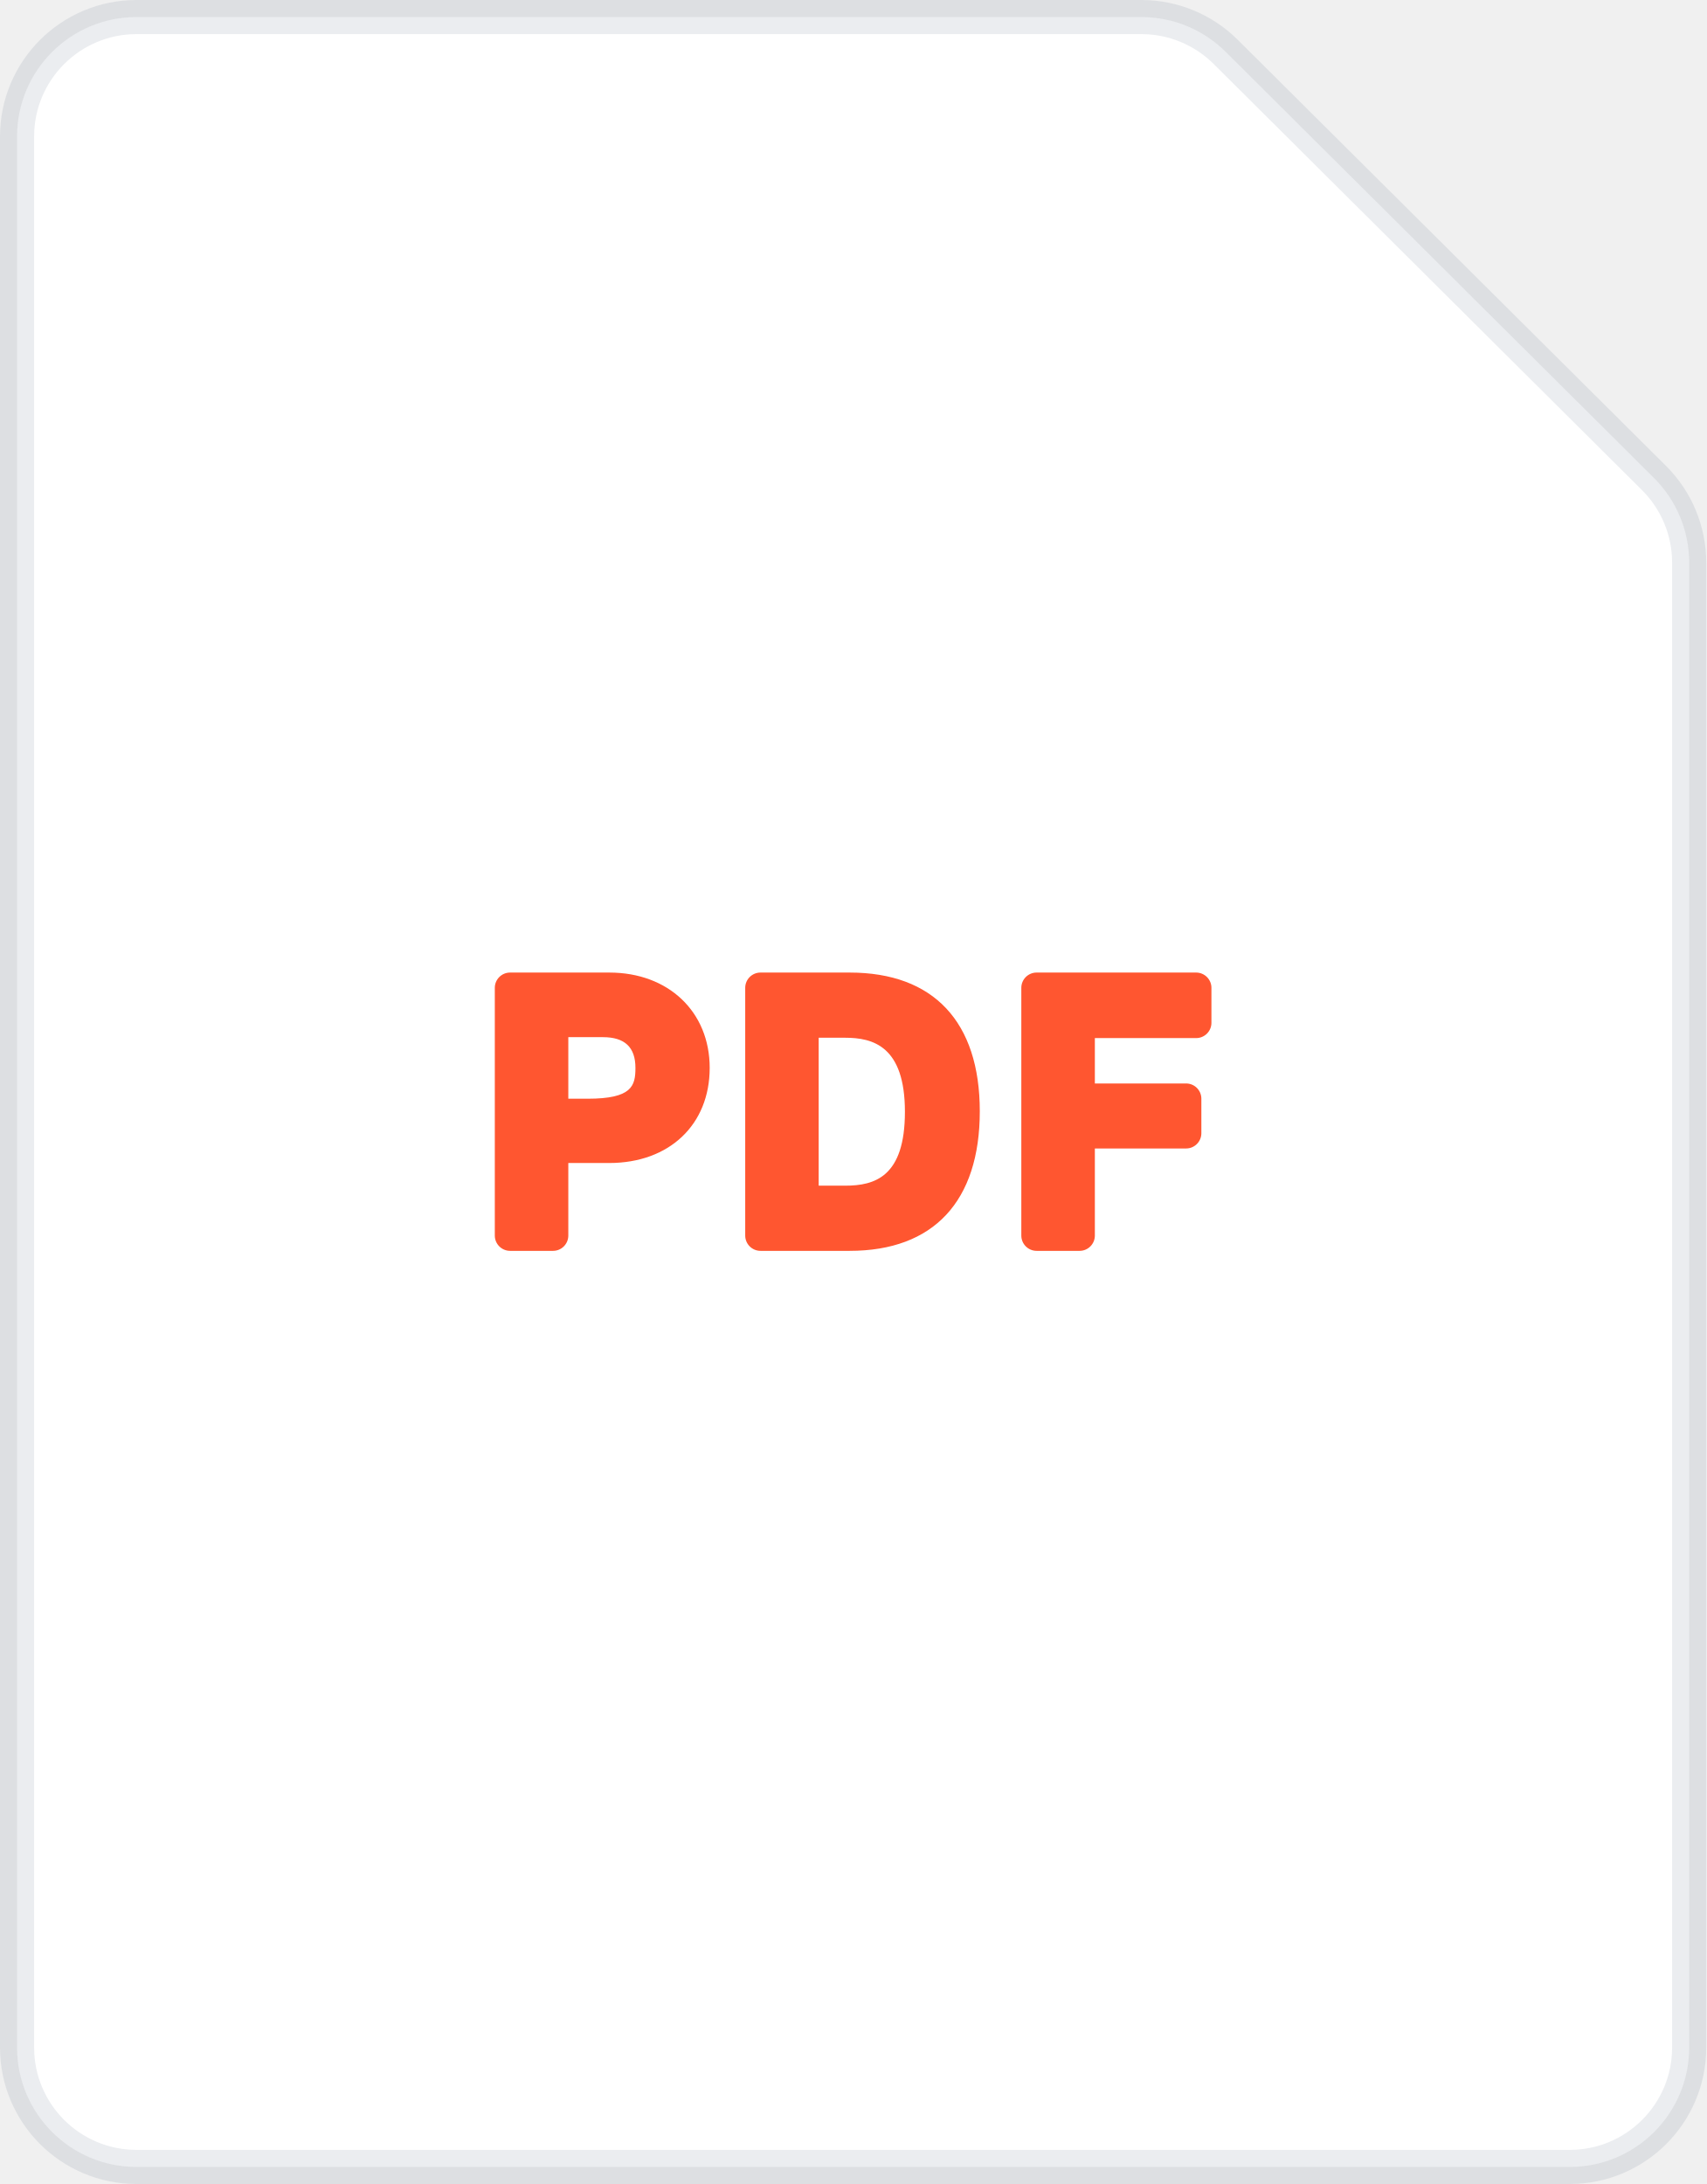
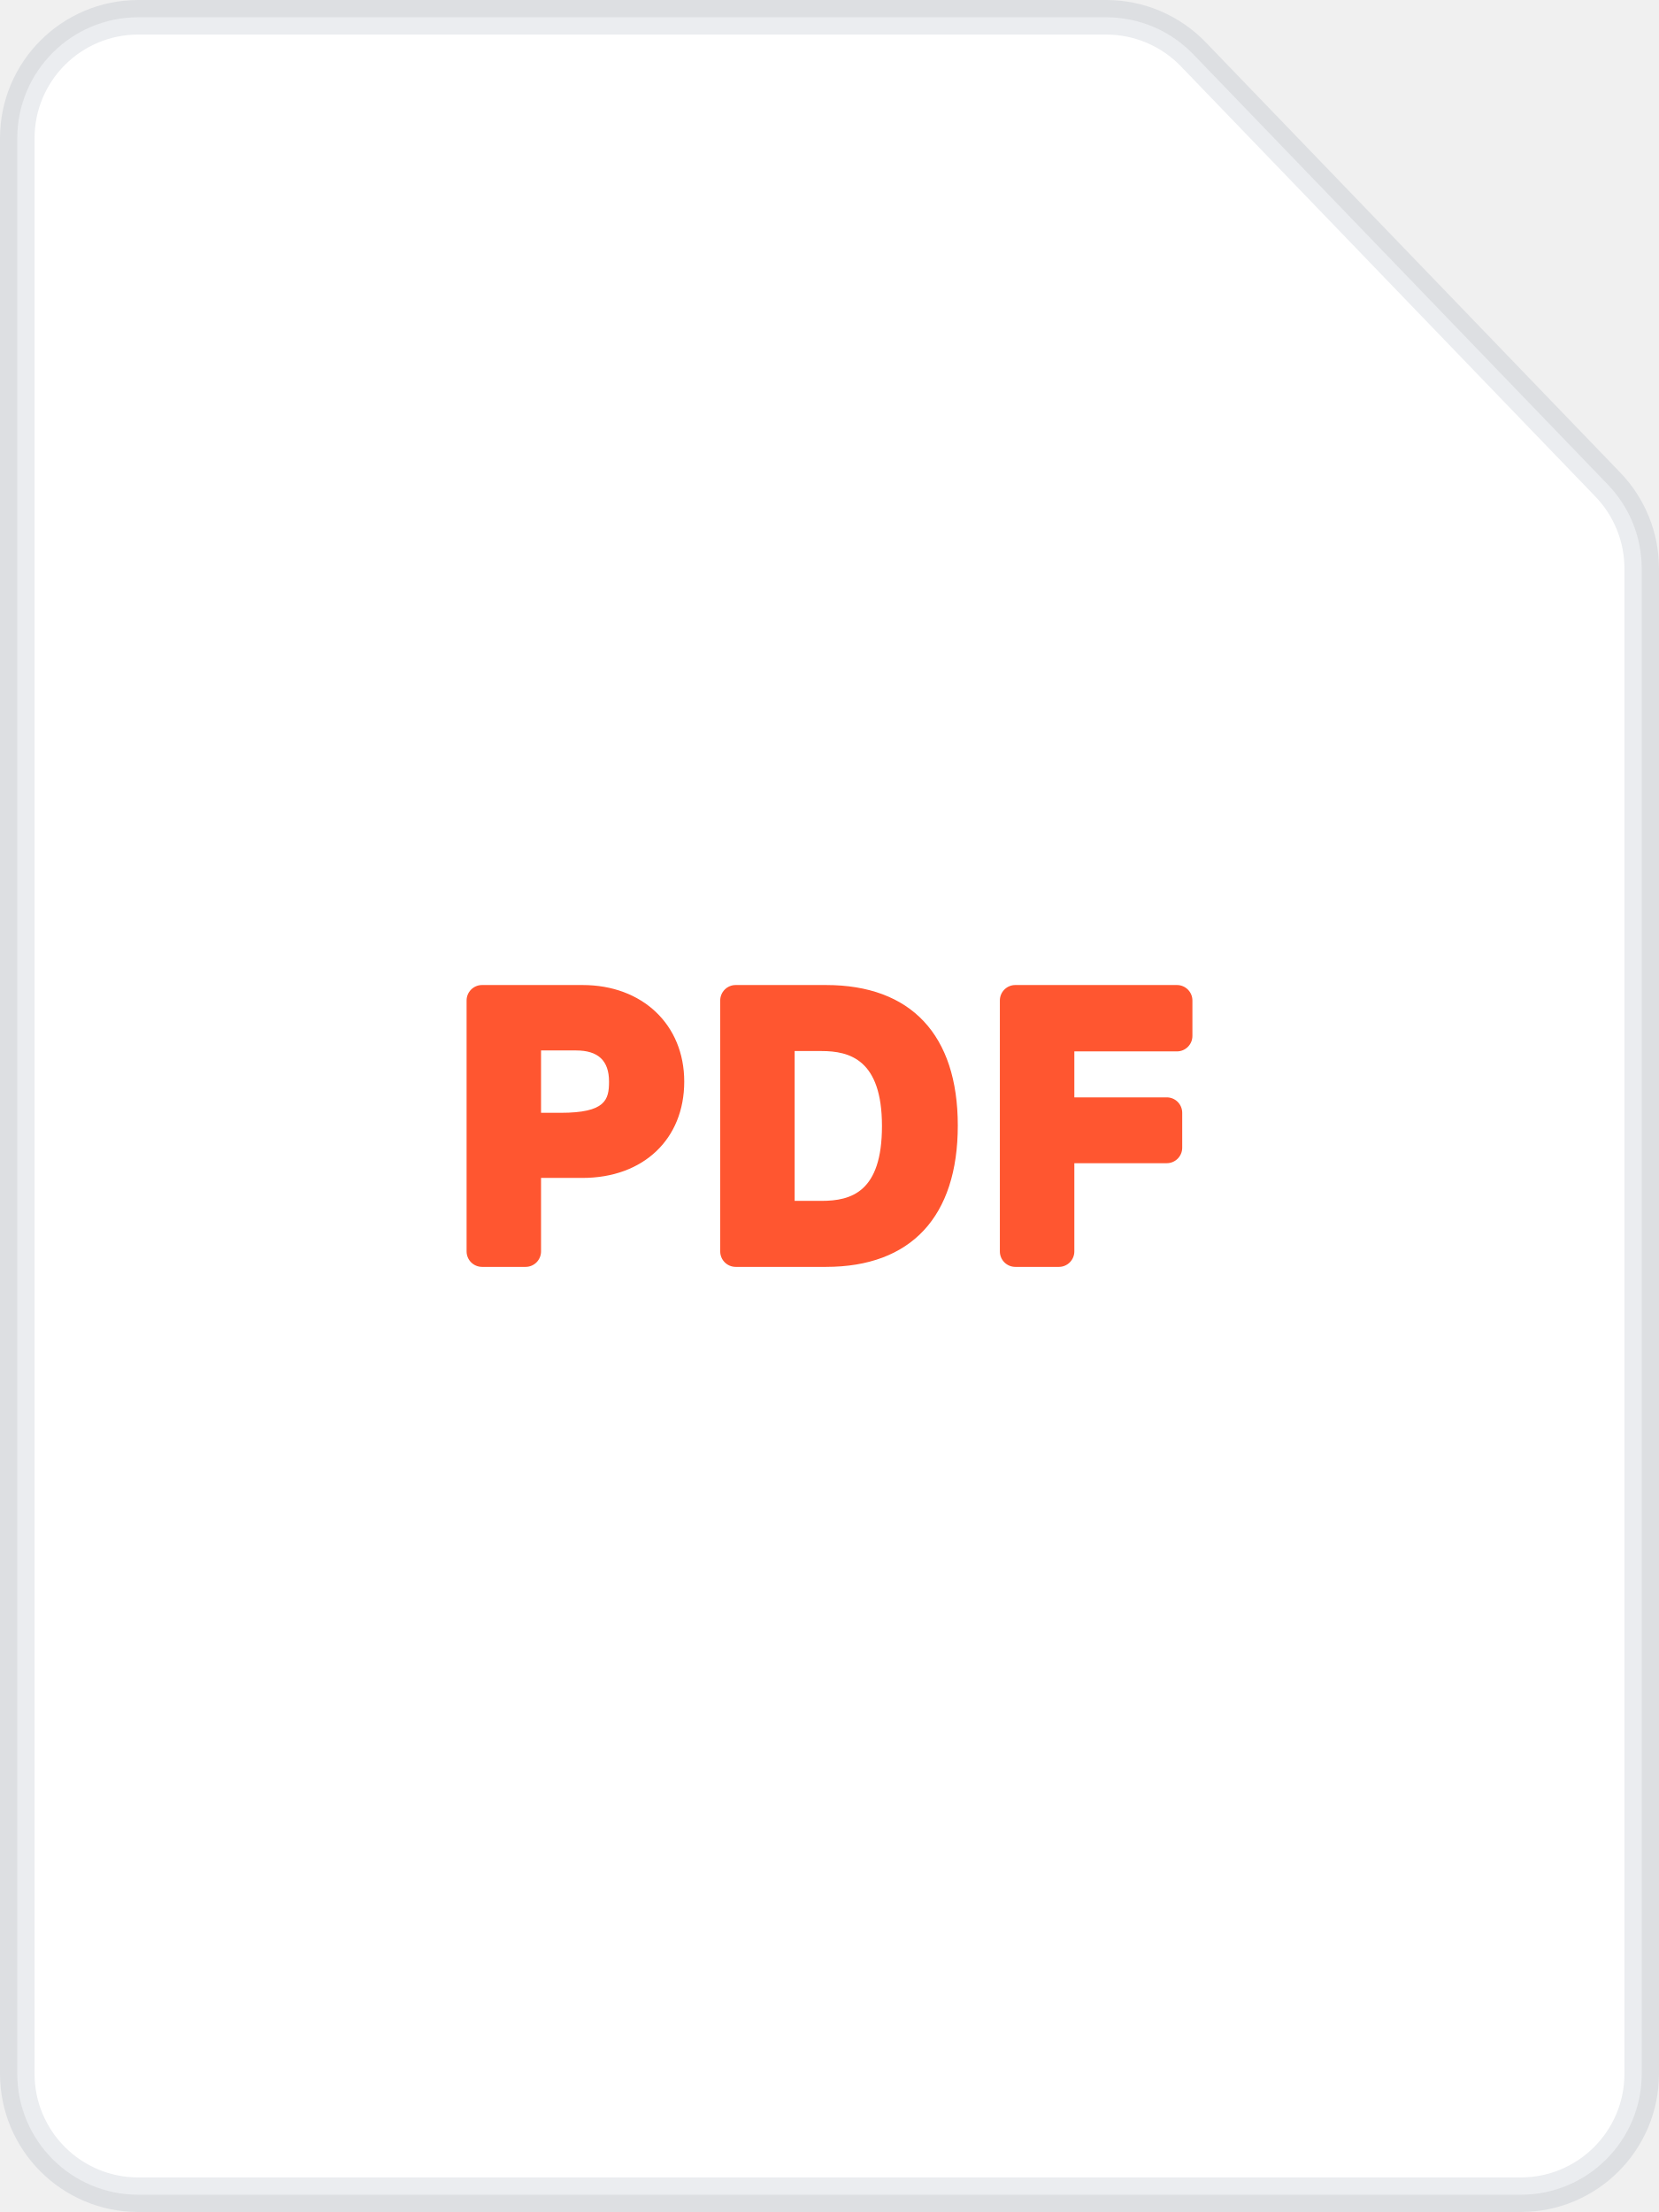
- <svg width="50" height="64" viewBox="0 0 50 64">
+ <svg width="48" height="64" viewBox="0 0 48 64">
  <g fill-rule="evenodd">
-     <path fill="#FFF" stroke="#091E42" stroke-opacity=".08" d="M4 .5h29.448a3.5 3.5 0 0 1 2.469 1.019l12.552 12.488a3.5 3.5 0 0 1 1.031 2.48V60a3.5 3.5 0 0 1-3.5 3.5H4A3.5 3.5 0 0 1 .5 60V4A3.5 3.5 0 0 1 4 .5z" />
-     <path fill="#FF5630" d="M16.654 32.197v-1.804h1.014c.64 0 .953.295.953.9 0 .53-.102.904-1.403.904h-.564zm7.337 2.548h.776c.865 0 1.751-.257 1.751-2.165 0-1.923-.936-2.17-1.751-2.17h-.776v4.335zm-7.784 1.91h-1.26a.448.448 0 0 1-.447-.448v-7.26c0-.246.2-.447.447-.447h2.91c1.73 0 2.94 1.148 2.94 2.793 0 1.667-1.184 2.788-2.946 2.788h-1.197v2.126c0 .247-.2.448-.447.448zm8.692 0h-2.614a.448.448 0 0 1-.447-.448v-7.26c0-.246.2-.447.447-.447h2.614c2.459 0 3.813 1.443 3.813 4.065 0 2.637-1.354 4.09-3.813 4.09zm6.738 0h-1.26a.448.448 0 0 1-.448-.448v-7.26c0-.246.2-.447.447-.447h4.677c.246 0 .447.201.447.447v1.026a.447.447 0 0 1-.447.447h-2.969v1.33h2.674c.247 0 .447.2.447.447v1.011c0 .246-.2.447-.447.447h-2.674v2.552c0 .247-.2.448-.447.448z" />
+     <path fill="#FFF" stroke="#091E42" stroke-opacity=".08" d="M4 .5h28.007a3.5 3.5 0 0 1 2.52 1.072l11.994 12.45a3.5 3.5 0 0 1 .979 2.429V60a3.5 3.5 0 0 1-3.5 3.5H4A3.5 3.5 0 0 1 .5 60V4A3.5 3.5 0 0 1 4 .5z" />
+     <path fill="#FF5630" d="M15.654 32.197v-1.804h1.014c.64 0 .953.295.953.9 0 .53-.102.904-1.403.904h-.564zm7.337 2.548h.776c.865 0 1.751-.257 1.751-2.165 0-1.923-.936-2.17-1.751-2.17h-.776v4.335zm-7.784 1.91h-1.26a.448.448 0 0 1-.447-.448v-7.26c0-.246.2-.447.447-.447h2.91c1.73 0 2.94 1.148 2.94 2.793 0 1.667-1.184 2.788-2.946 2.788h-1.197v2.126c0 .247-.2.448-.447.448zm8.692 0h-2.614a.448.448 0 0 1-.447-.448v-7.26c0-.246.2-.447.447-.447h2.614c2.459 0 3.813 1.443 3.813 4.065 0 2.637-1.354 4.09-3.813 4.09zm6.738 0h-1.26a.448.448 0 0 1-.448-.448v-7.26c0-.246.2-.447.447-.447h4.677c.246 0 .447.201.447.447v1.026a.447.447 0 0 1-.447.447h-2.969v1.33h2.674c.247 0 .447.2.447.447v1.011c0 .246-.2.447-.447.447h-2.674v2.552c0 .247-.2.448-.447.448z" />
  </g>
</svg>
